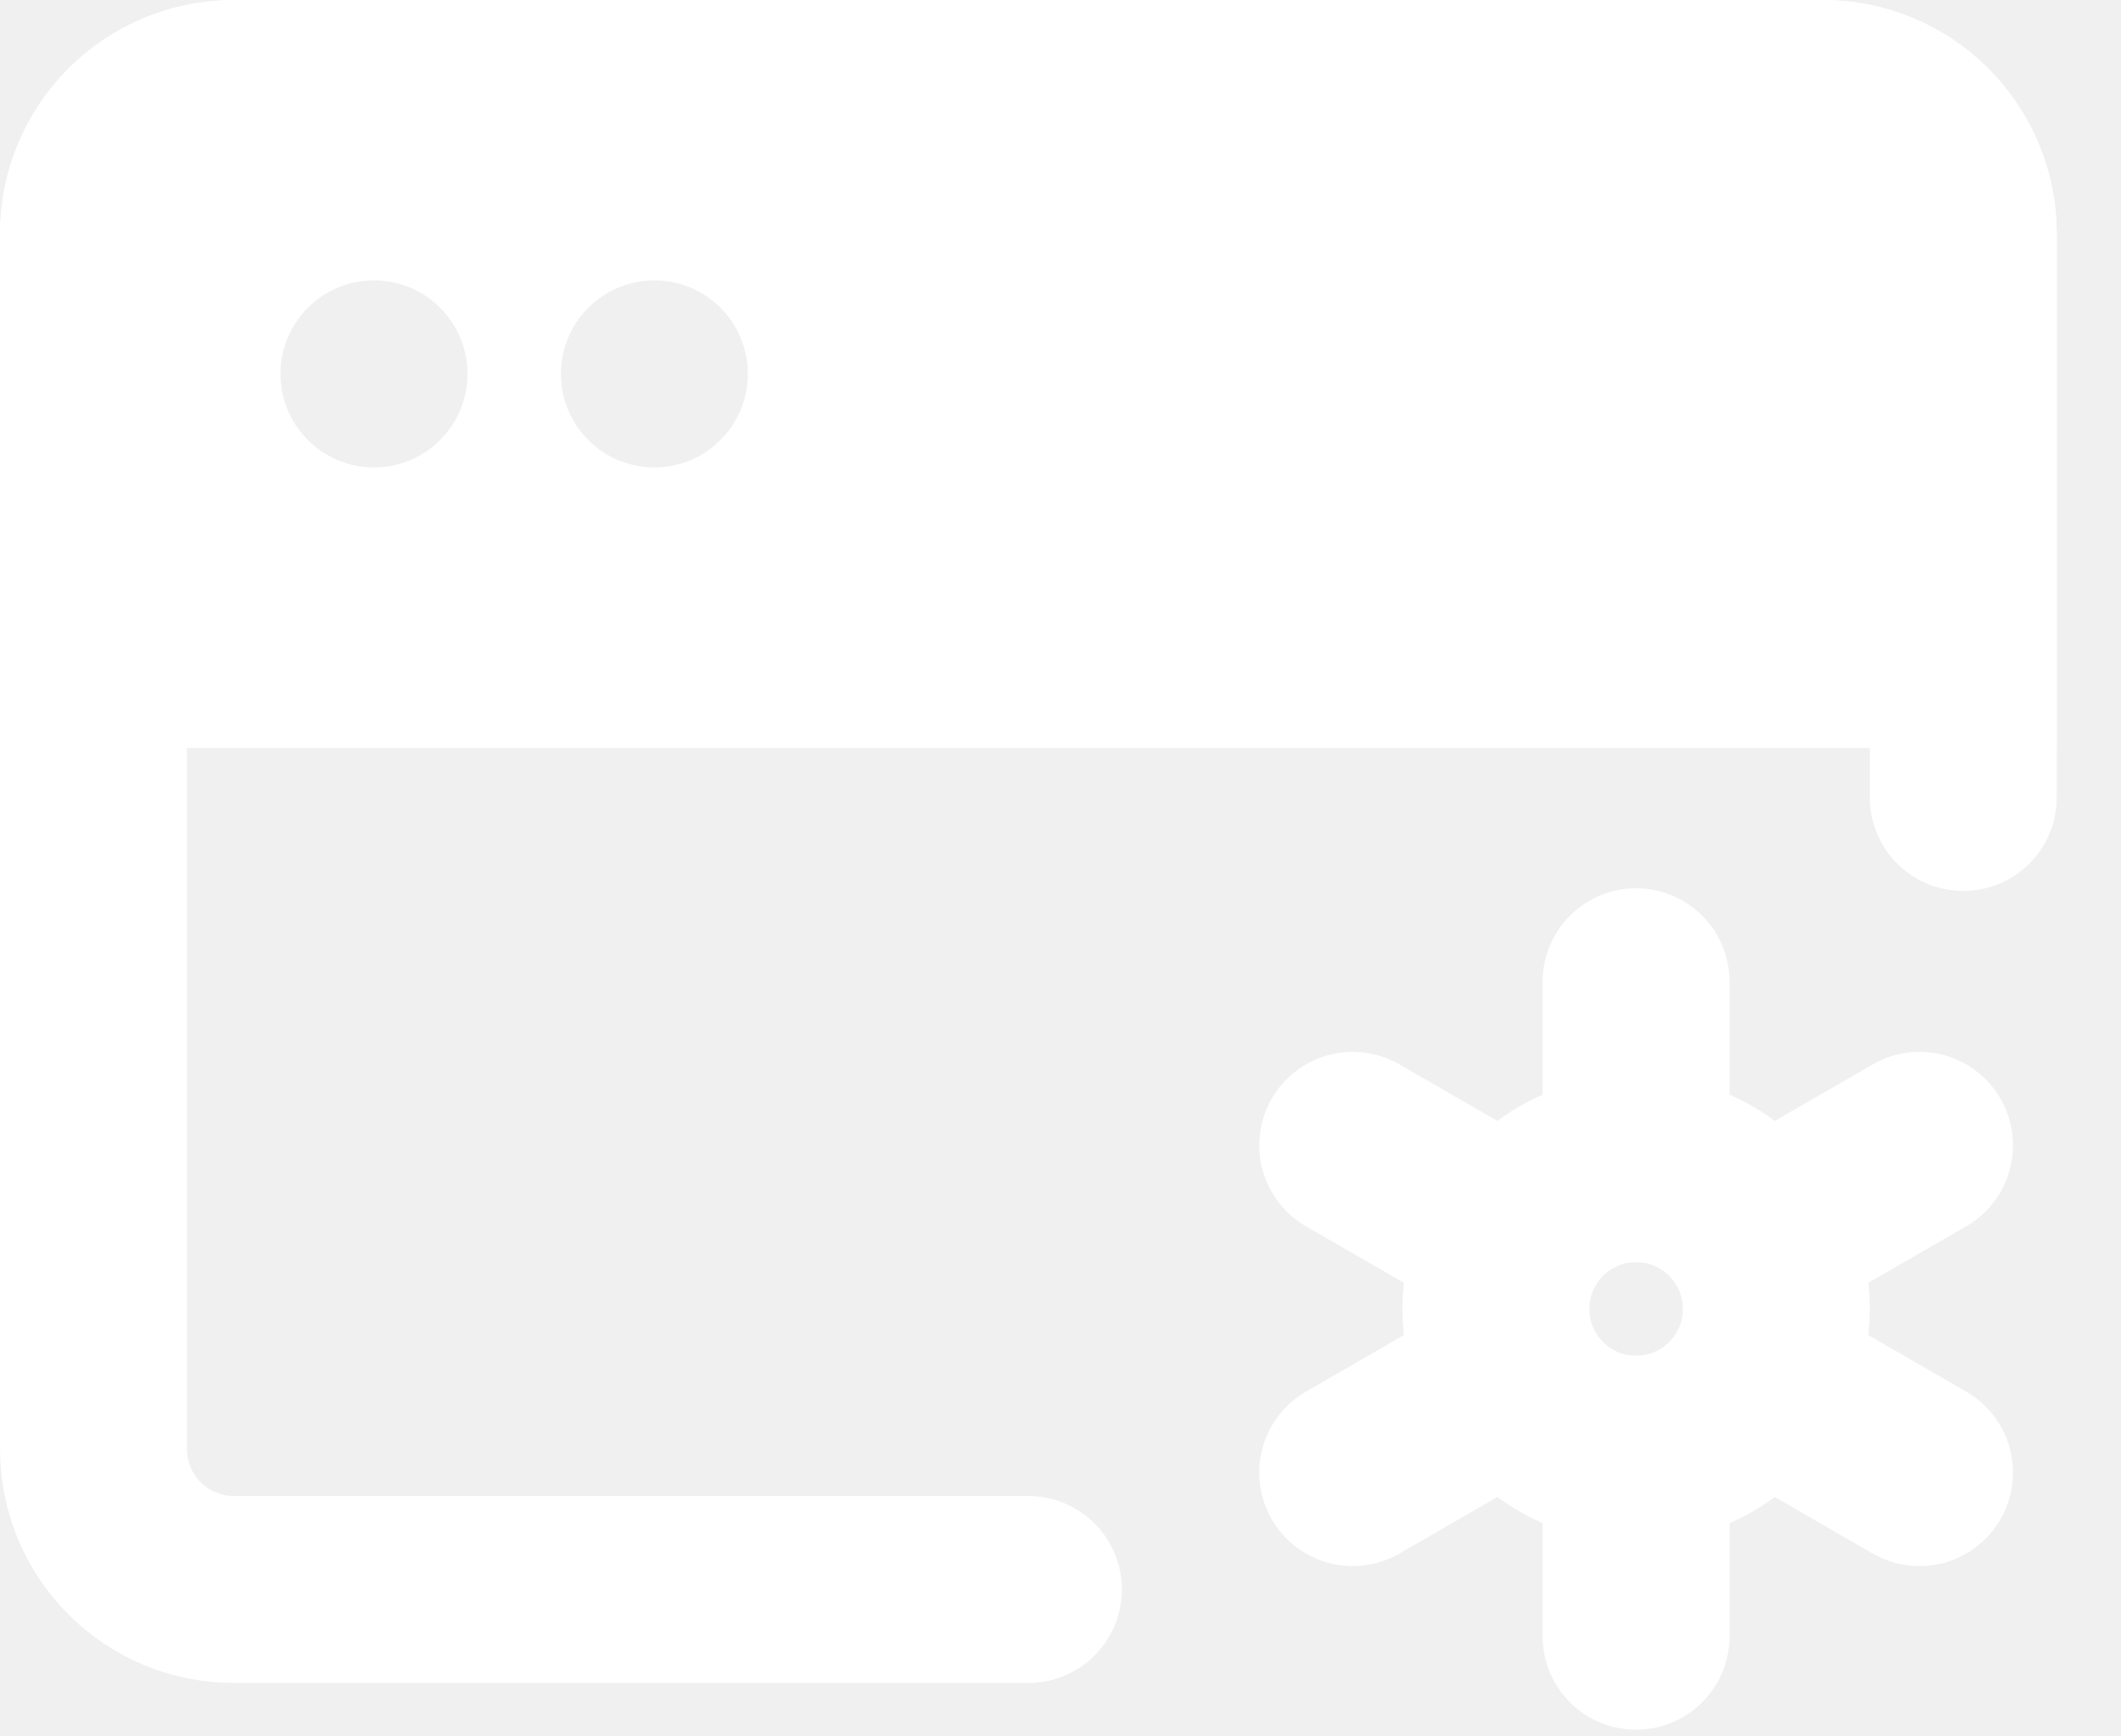
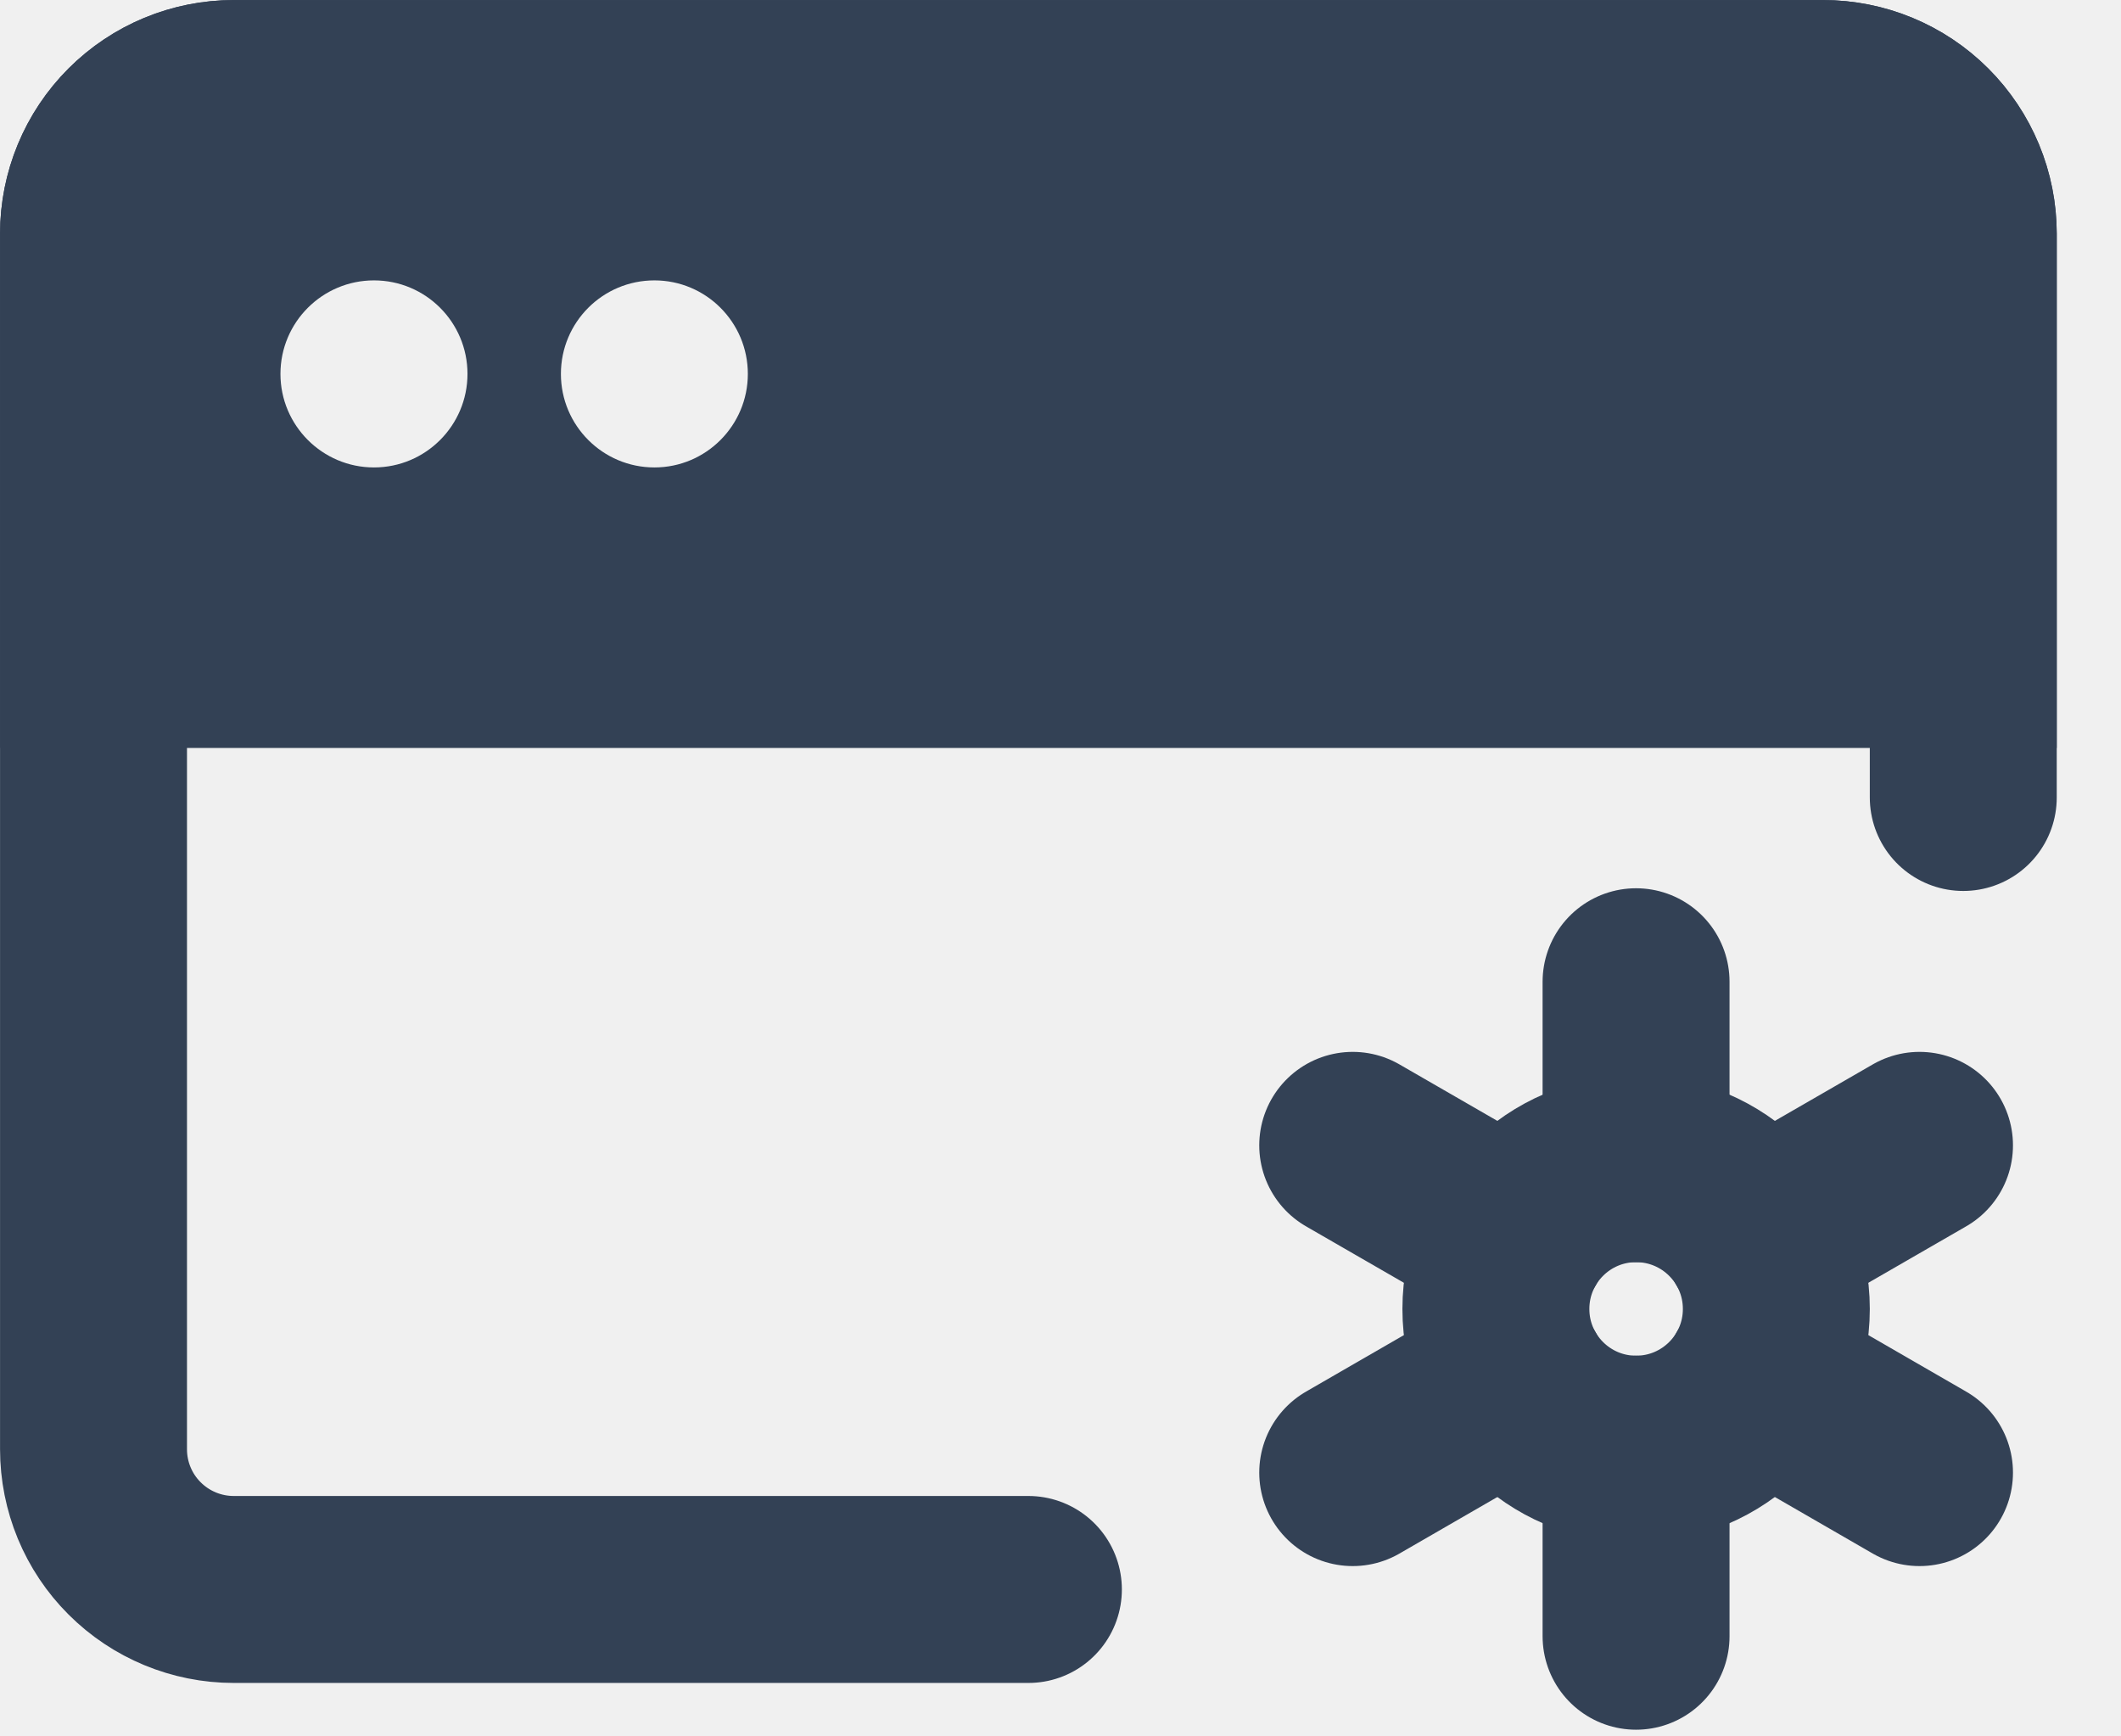
<svg xmlns="http://www.w3.org/2000/svg" width="22" height="18" viewBox="0 0 22 18" fill="none">
  <mask id="mask0_2748_2411" style="mask-type:luminance" maskUnits="userSpaceOnUse" x="0" y="0" width="22" height="18">
    <path d="M10.667 16.485H2.424C2.039 16.485 1.669 16.332 1.396 16.059C1.123 15.787 0.97 15.416 0.97 15.031V2.424C0.97 2.039 1.123 1.669 1.396 1.396C1.669 1.123 2.039 0.97 2.424 0.97H18.91C19.295 0.97 19.665 1.123 19.938 1.396C20.211 1.669 20.364 2.039 20.364 2.424V8.271" stroke="white" stroke-width="1.939" stroke-linecap="round" stroke-linejoin="round" />
    <path d="M0.97 2.424C0.97 2.039 1.123 1.669 1.396 1.396C1.669 1.123 2.039 0.97 2.424 0.97H18.91C19.295 0.97 19.665 1.123 19.938 1.396C20.211 1.669 20.364 2.039 20.364 2.424V6.788H0.97V2.424Z" fill="white" stroke="white" stroke-width="1.939" />
    <path d="M2.909 3.878C2.909 3.342 3.344 2.908 3.879 2.908C4.415 2.908 4.849 3.342 4.849 3.878C4.849 4.413 4.415 4.848 3.879 4.848C3.344 4.848 2.909 4.413 2.909 3.878Z" fill="black" />
    <path d="M5.818 3.878C5.818 3.342 6.252 2.908 6.788 2.908C7.323 2.908 7.757 3.342 7.757 3.878C7.757 4.413 7.323 4.848 6.788 4.848C6.252 4.848 5.818 4.413 5.818 3.878Z" fill="black" />
    <path d="M16.97 15.03C17.774 15.03 18.425 14.379 18.425 13.576C18.425 12.772 17.774 12.121 16.97 12.121C16.167 12.121 15.516 12.772 15.516 13.576C15.516 14.379 16.167 15.03 16.97 15.03Z" stroke="white" stroke-width="1.939" />
    <path d="M16.97 16.97V15.03M16.97 12.121V10.182M14.031 15.273L15.711 14.303M18.23 12.848L19.91 11.879M14.031 11.879L15.711 12.848M18.23 14.303L19.91 15.273" stroke="white" stroke-width="1.939" stroke-linecap="round" stroke-linejoin="round" />
  </mask>
  <g mask="url(#mask0_2748_2411)">
-     <path d="M-0.969 -2.908H22.304V20.365H-0.969V-2.908Z" fill="white" />
+     <path d="M-0.969 -2.908H22.304V20.365H-0.969V-2.908Z" fill="#334155" />
  </g>
</svg>
